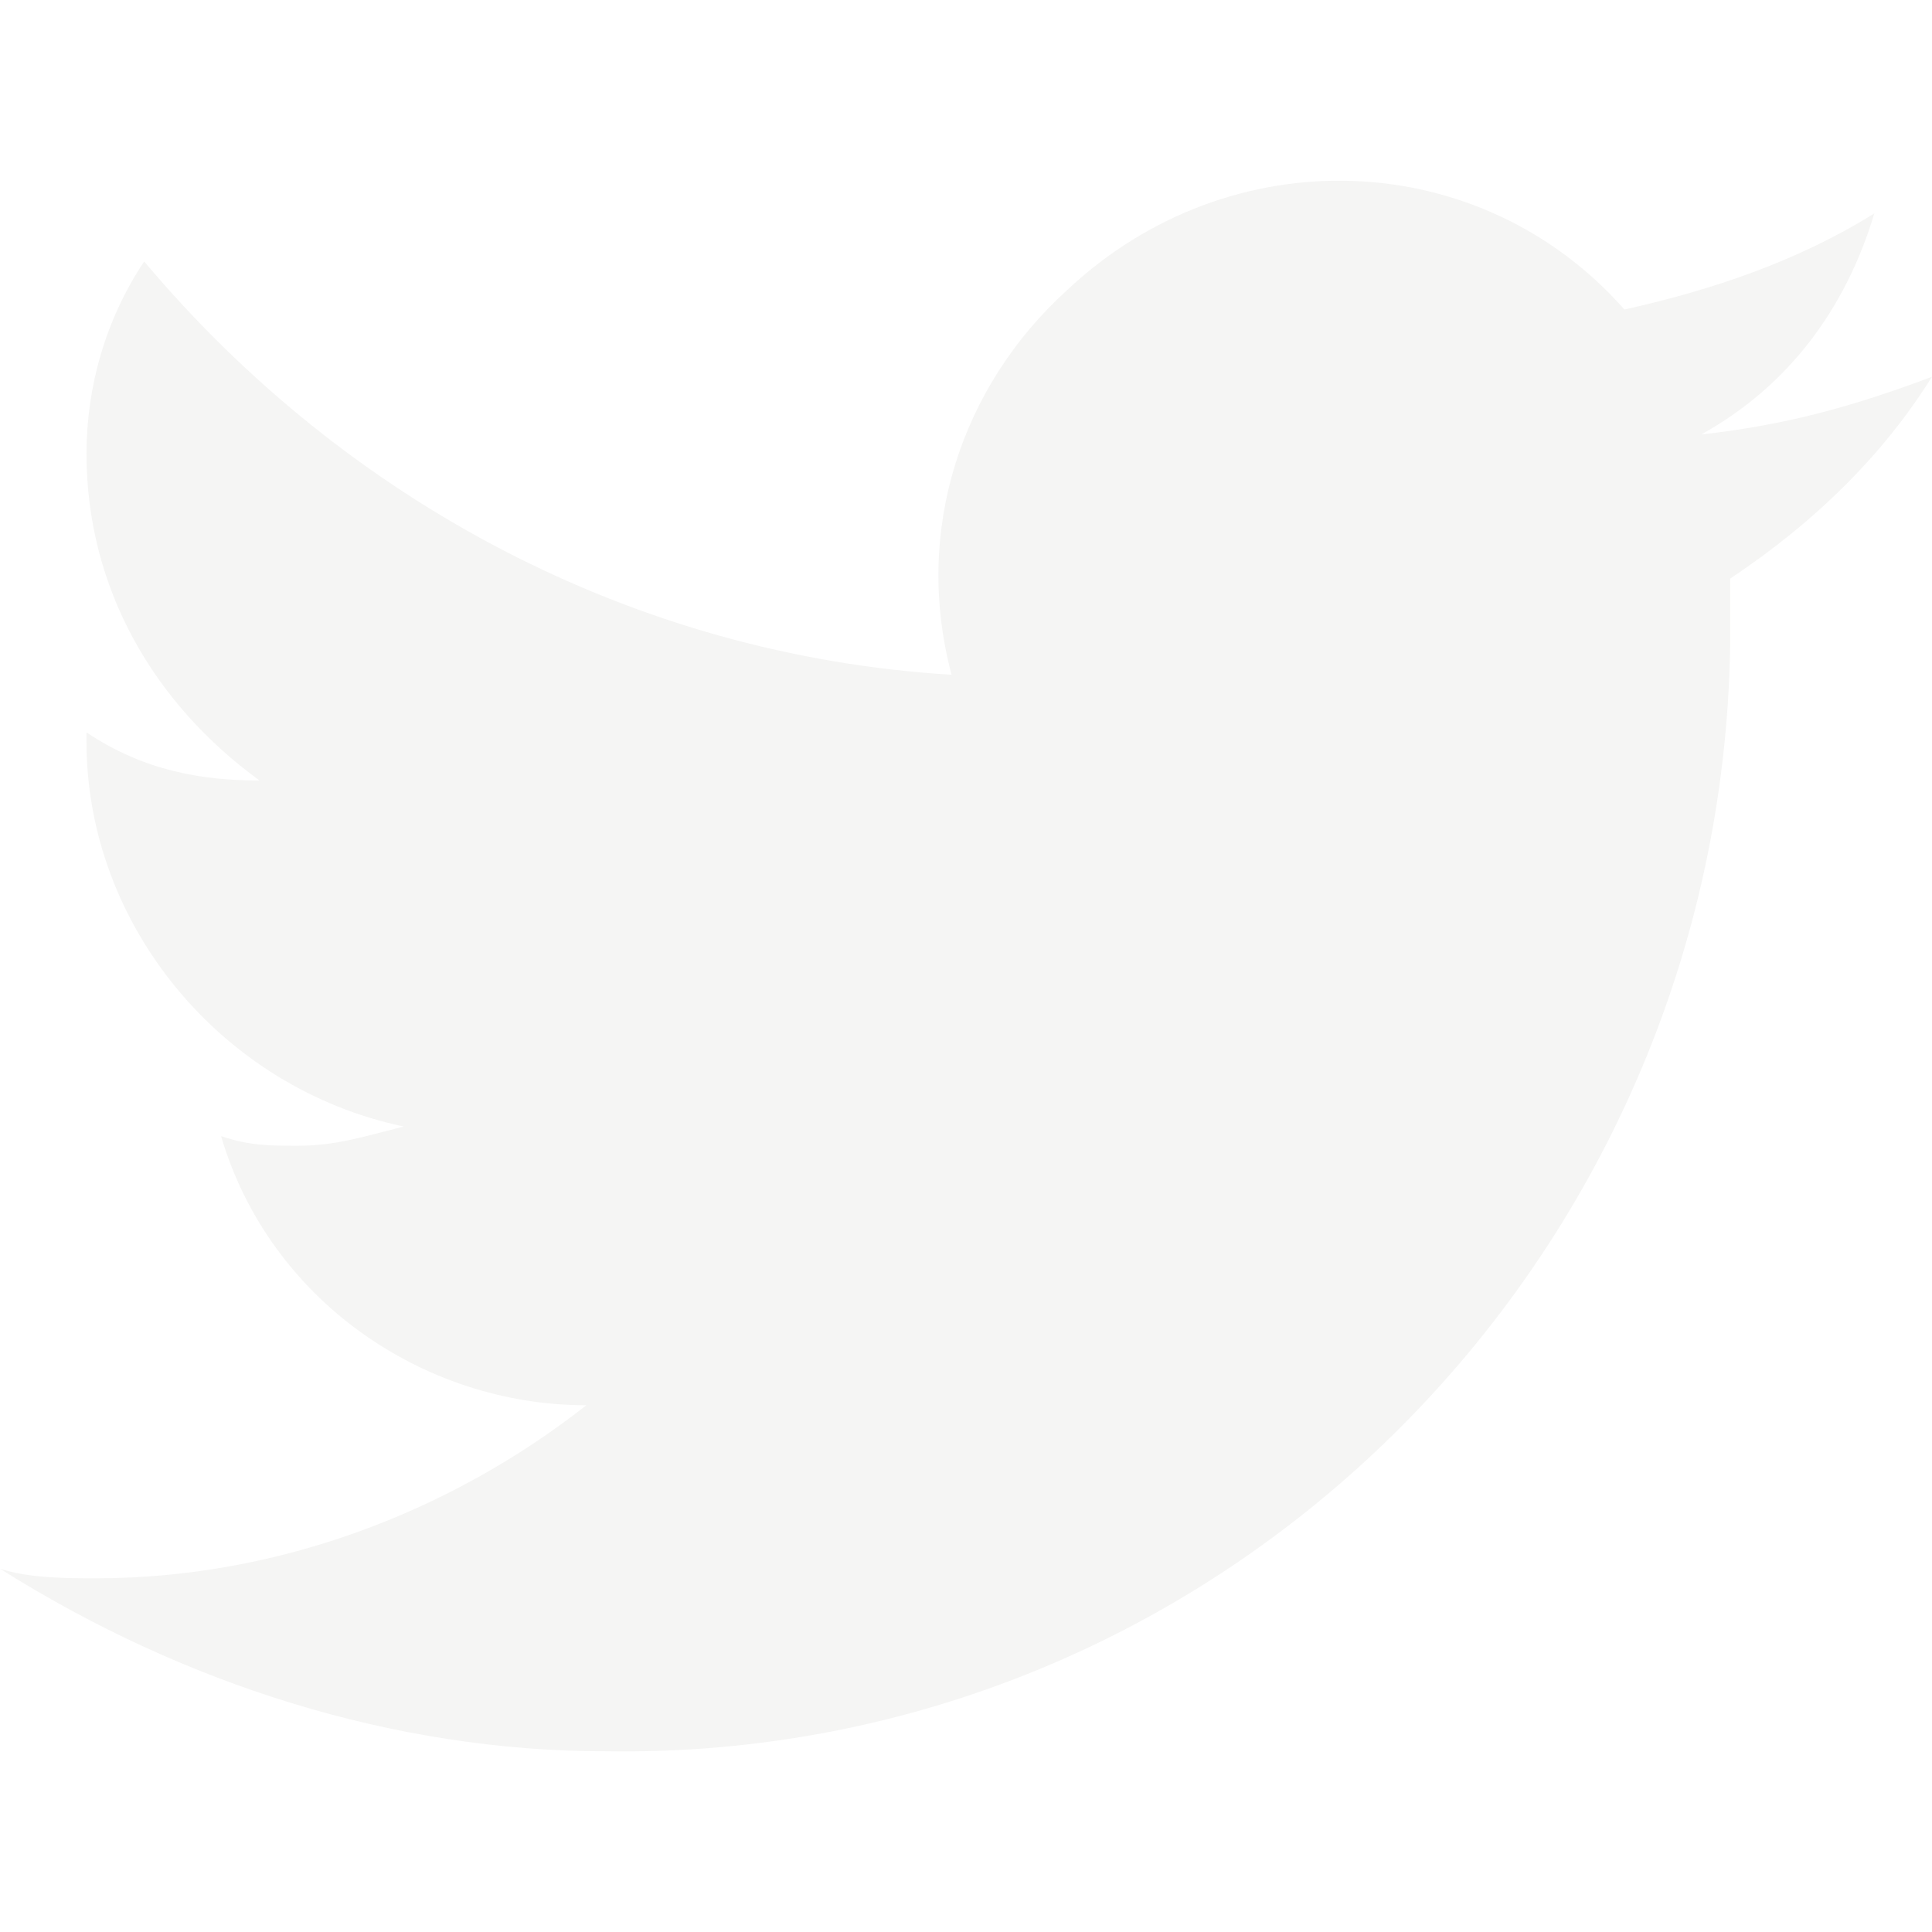
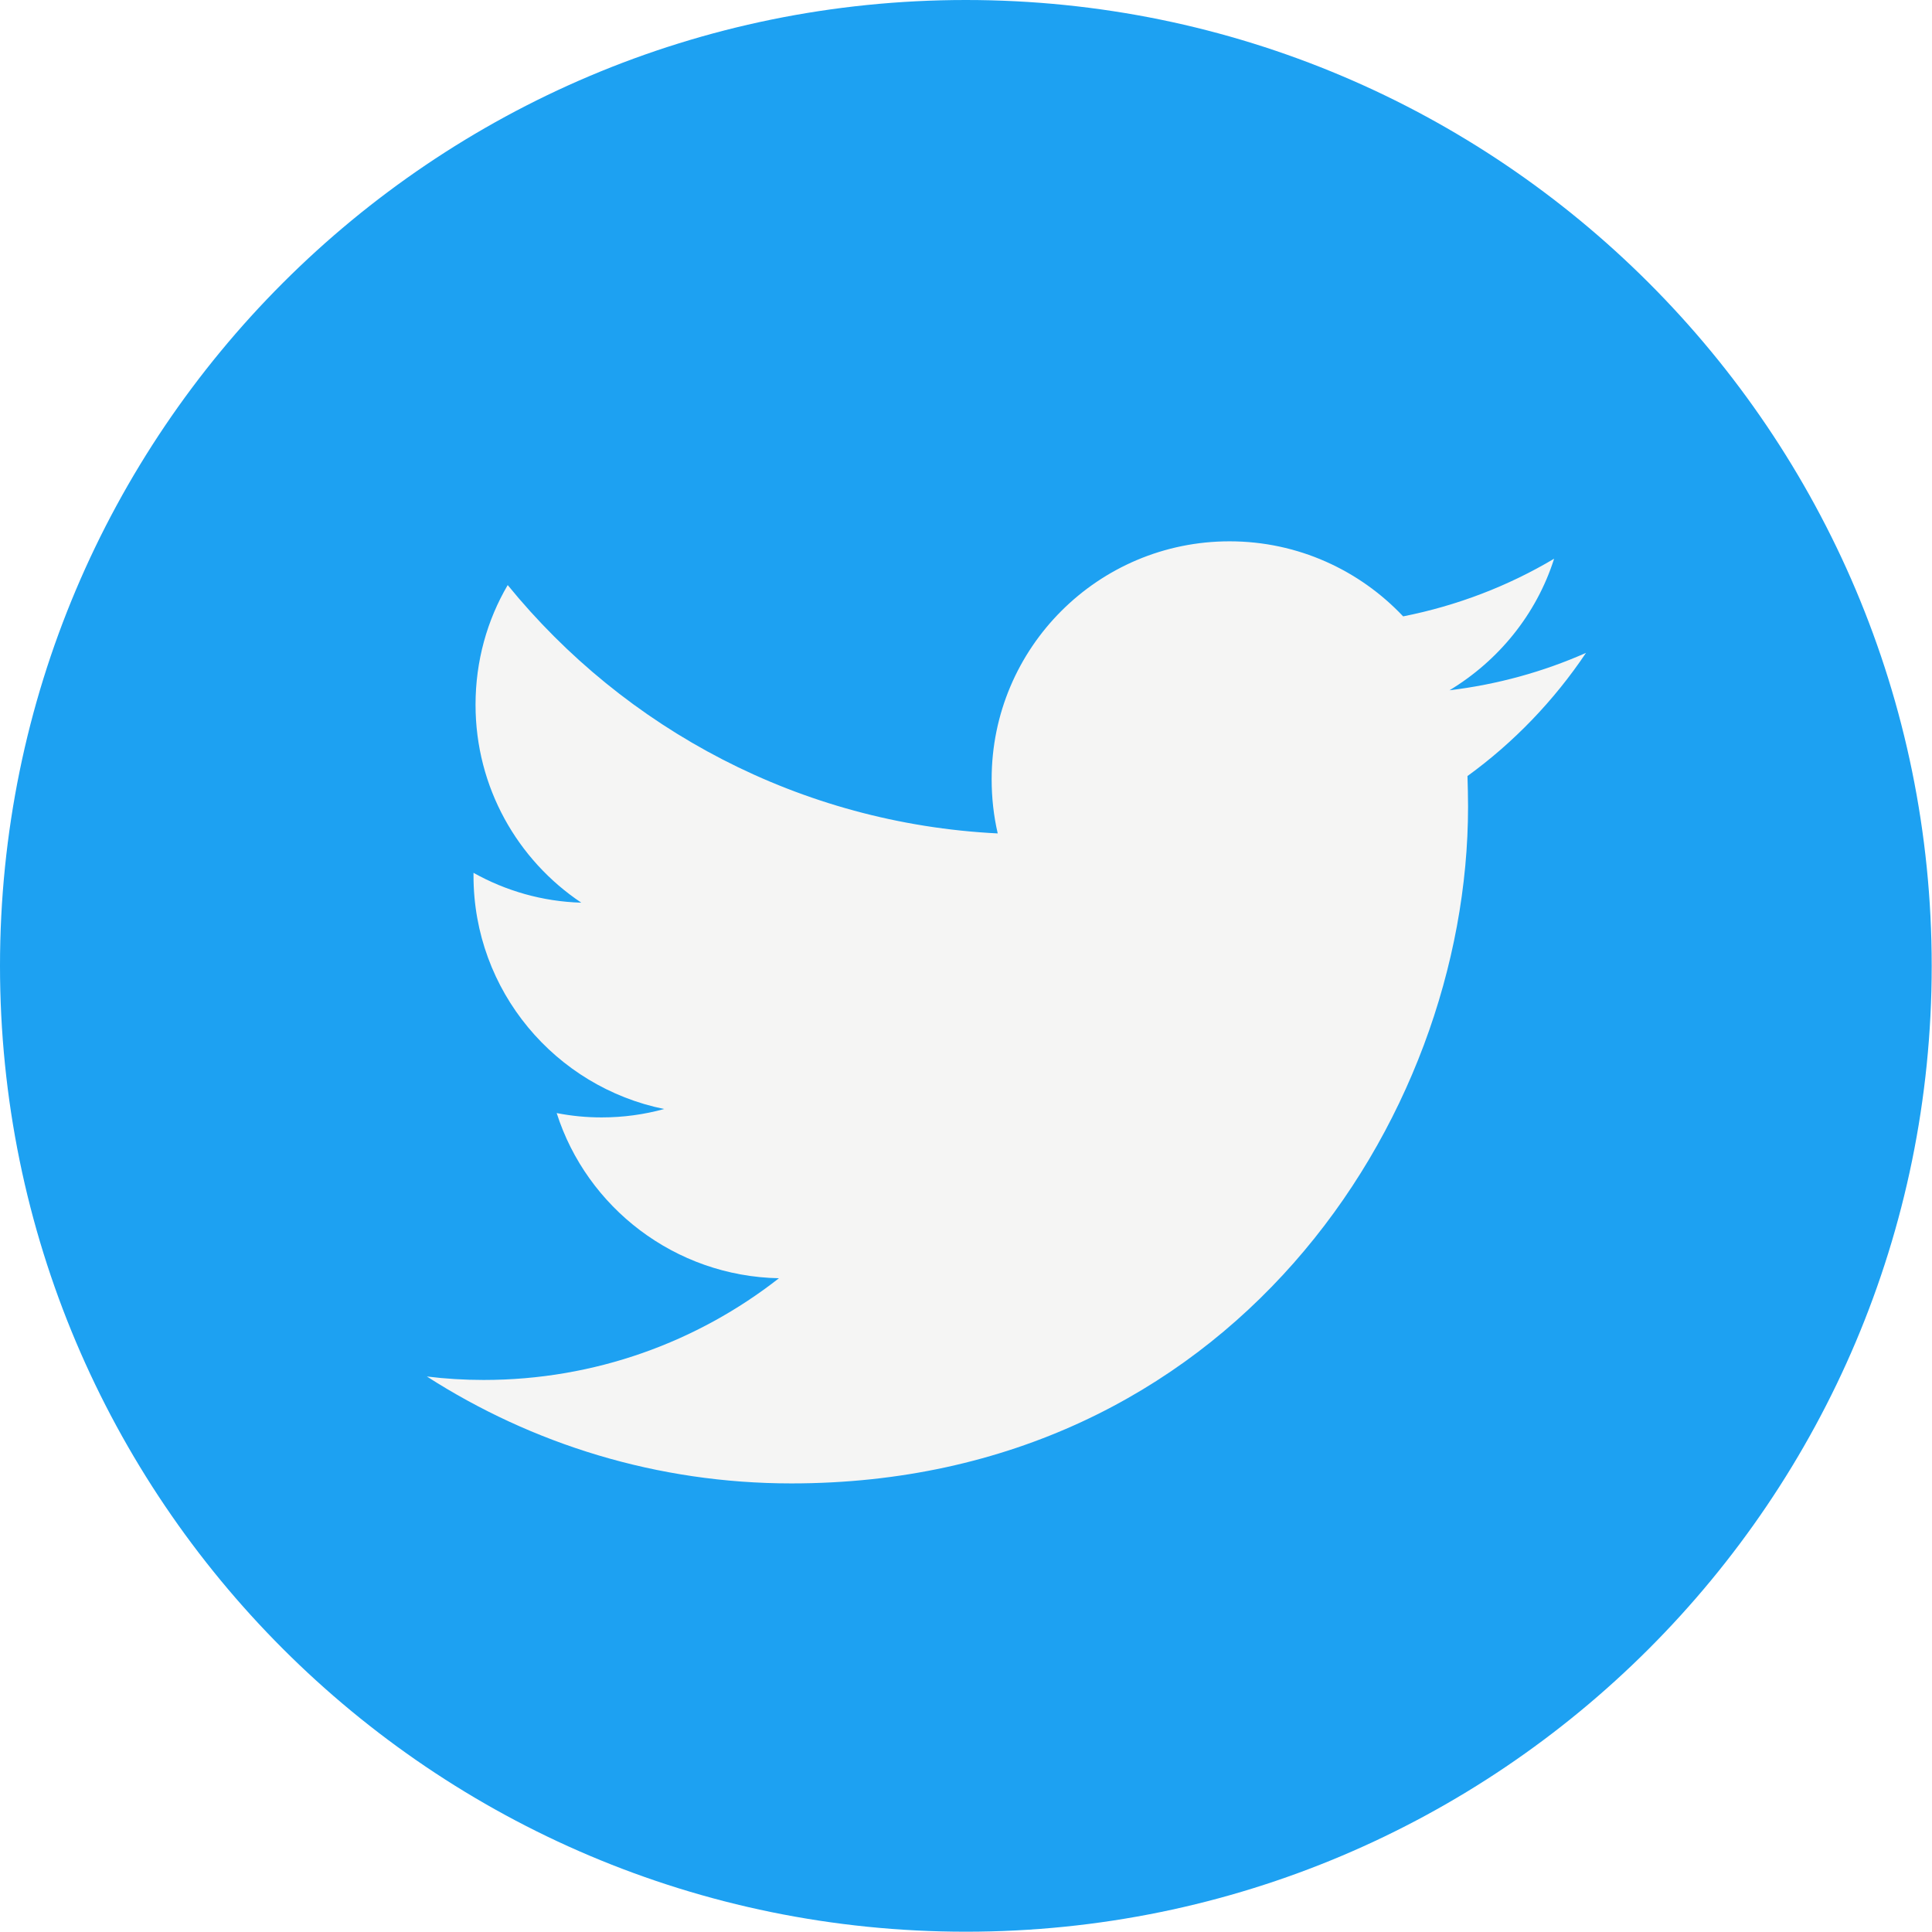
- <svg xmlns="http://www.w3.org/2000/svg" version="1.1" id="Livello_1" x="0px" y="0px" viewBox="0 0 201 201" style="enable-background:new 0 0 201 201;" xml:space="preserve">
-   <style type="text/css">
- 	.st0{fill:#F5F5F4;}
- </style>
-   <path id="Vector" class="st0" d="M201,39.2c-8,3-15,5-24,6c9-5,15-13,18-23c-8,5-17,8-26,10c-15-17-41-18-58-2c-11,10-16,25-12,40  c-33-2-63-18-84-43c-4,6-6,13-6,20c0,14,7,26,18,34c-6,0-12-1-18-5v1c0,19,14,36,33,40c-4,1-7,2-11,2c-3,0-5,0-8-1c5,17,21,28,38,28  c-14,11-32,18-51,18c-3,0-7,0-10-1c19,12,41,19,63,19c64,1,116-51,117-115c0-1,0-1,0-2c0-2,0-4,0-5C189,54.2,196,47.2,201,39.2z" />
+ <svg xmlns="http://www.w3.org/2000/svg" version="1.2" baseProfile="tiny" id="Livello_1" x="0px" y="0px" viewBox="0 0 666.7 666.7" overflow="visible" xml:space="preserve">
+   <circle fill="#1DA1F2" cx="333.3" cy="333.3" r="333.3" />
+   <path fill-rule="evenodd" fill="#F5F5F4" d="M547.3,225.3c-14.7,6.5-30.5,10.9-47.1,12.9c16.9-10.2,30-26.2,36.1-45.4  c-15.8,9.4-33.4,16.2-52.1,19.9c-15-15.9-36.3-25.9-59.9-25.9c-45.3,0-82.1,36.7-82.1,82.1c0,6.4,0.7,12.7,2.1,18.7  c-68.2-3.4-128.7-36.1-169.1-85.7c-7.1,12.1-11.1,26.2-11.1,41.3c0,28.5,14.5,53.6,36.5,68.3c-13.5-0.4-26.1-4.1-37.2-10.3v1  c0,39.8,28.3,72.9,65.8,80.5c-6.9,1.9-14.1,2.9-21.6,2.9c-5.3,0-10.4-0.5-15.5-1.5c10.4,32.6,40.8,56.3,76.7,57  c-28.1,22-63.5,35.1-101.9,35.1c-6.6,0-13.2-0.4-19.6-1.2c36.3,23.3,79.4,36.9,125.8,36.9c150.9,0,233.5-125,233.5-233.5  c0-3.6-0.1-7.1-0.2-10.6C522.4,256.2,536.3,241.7,547.3,225.3z" />
</svg>
